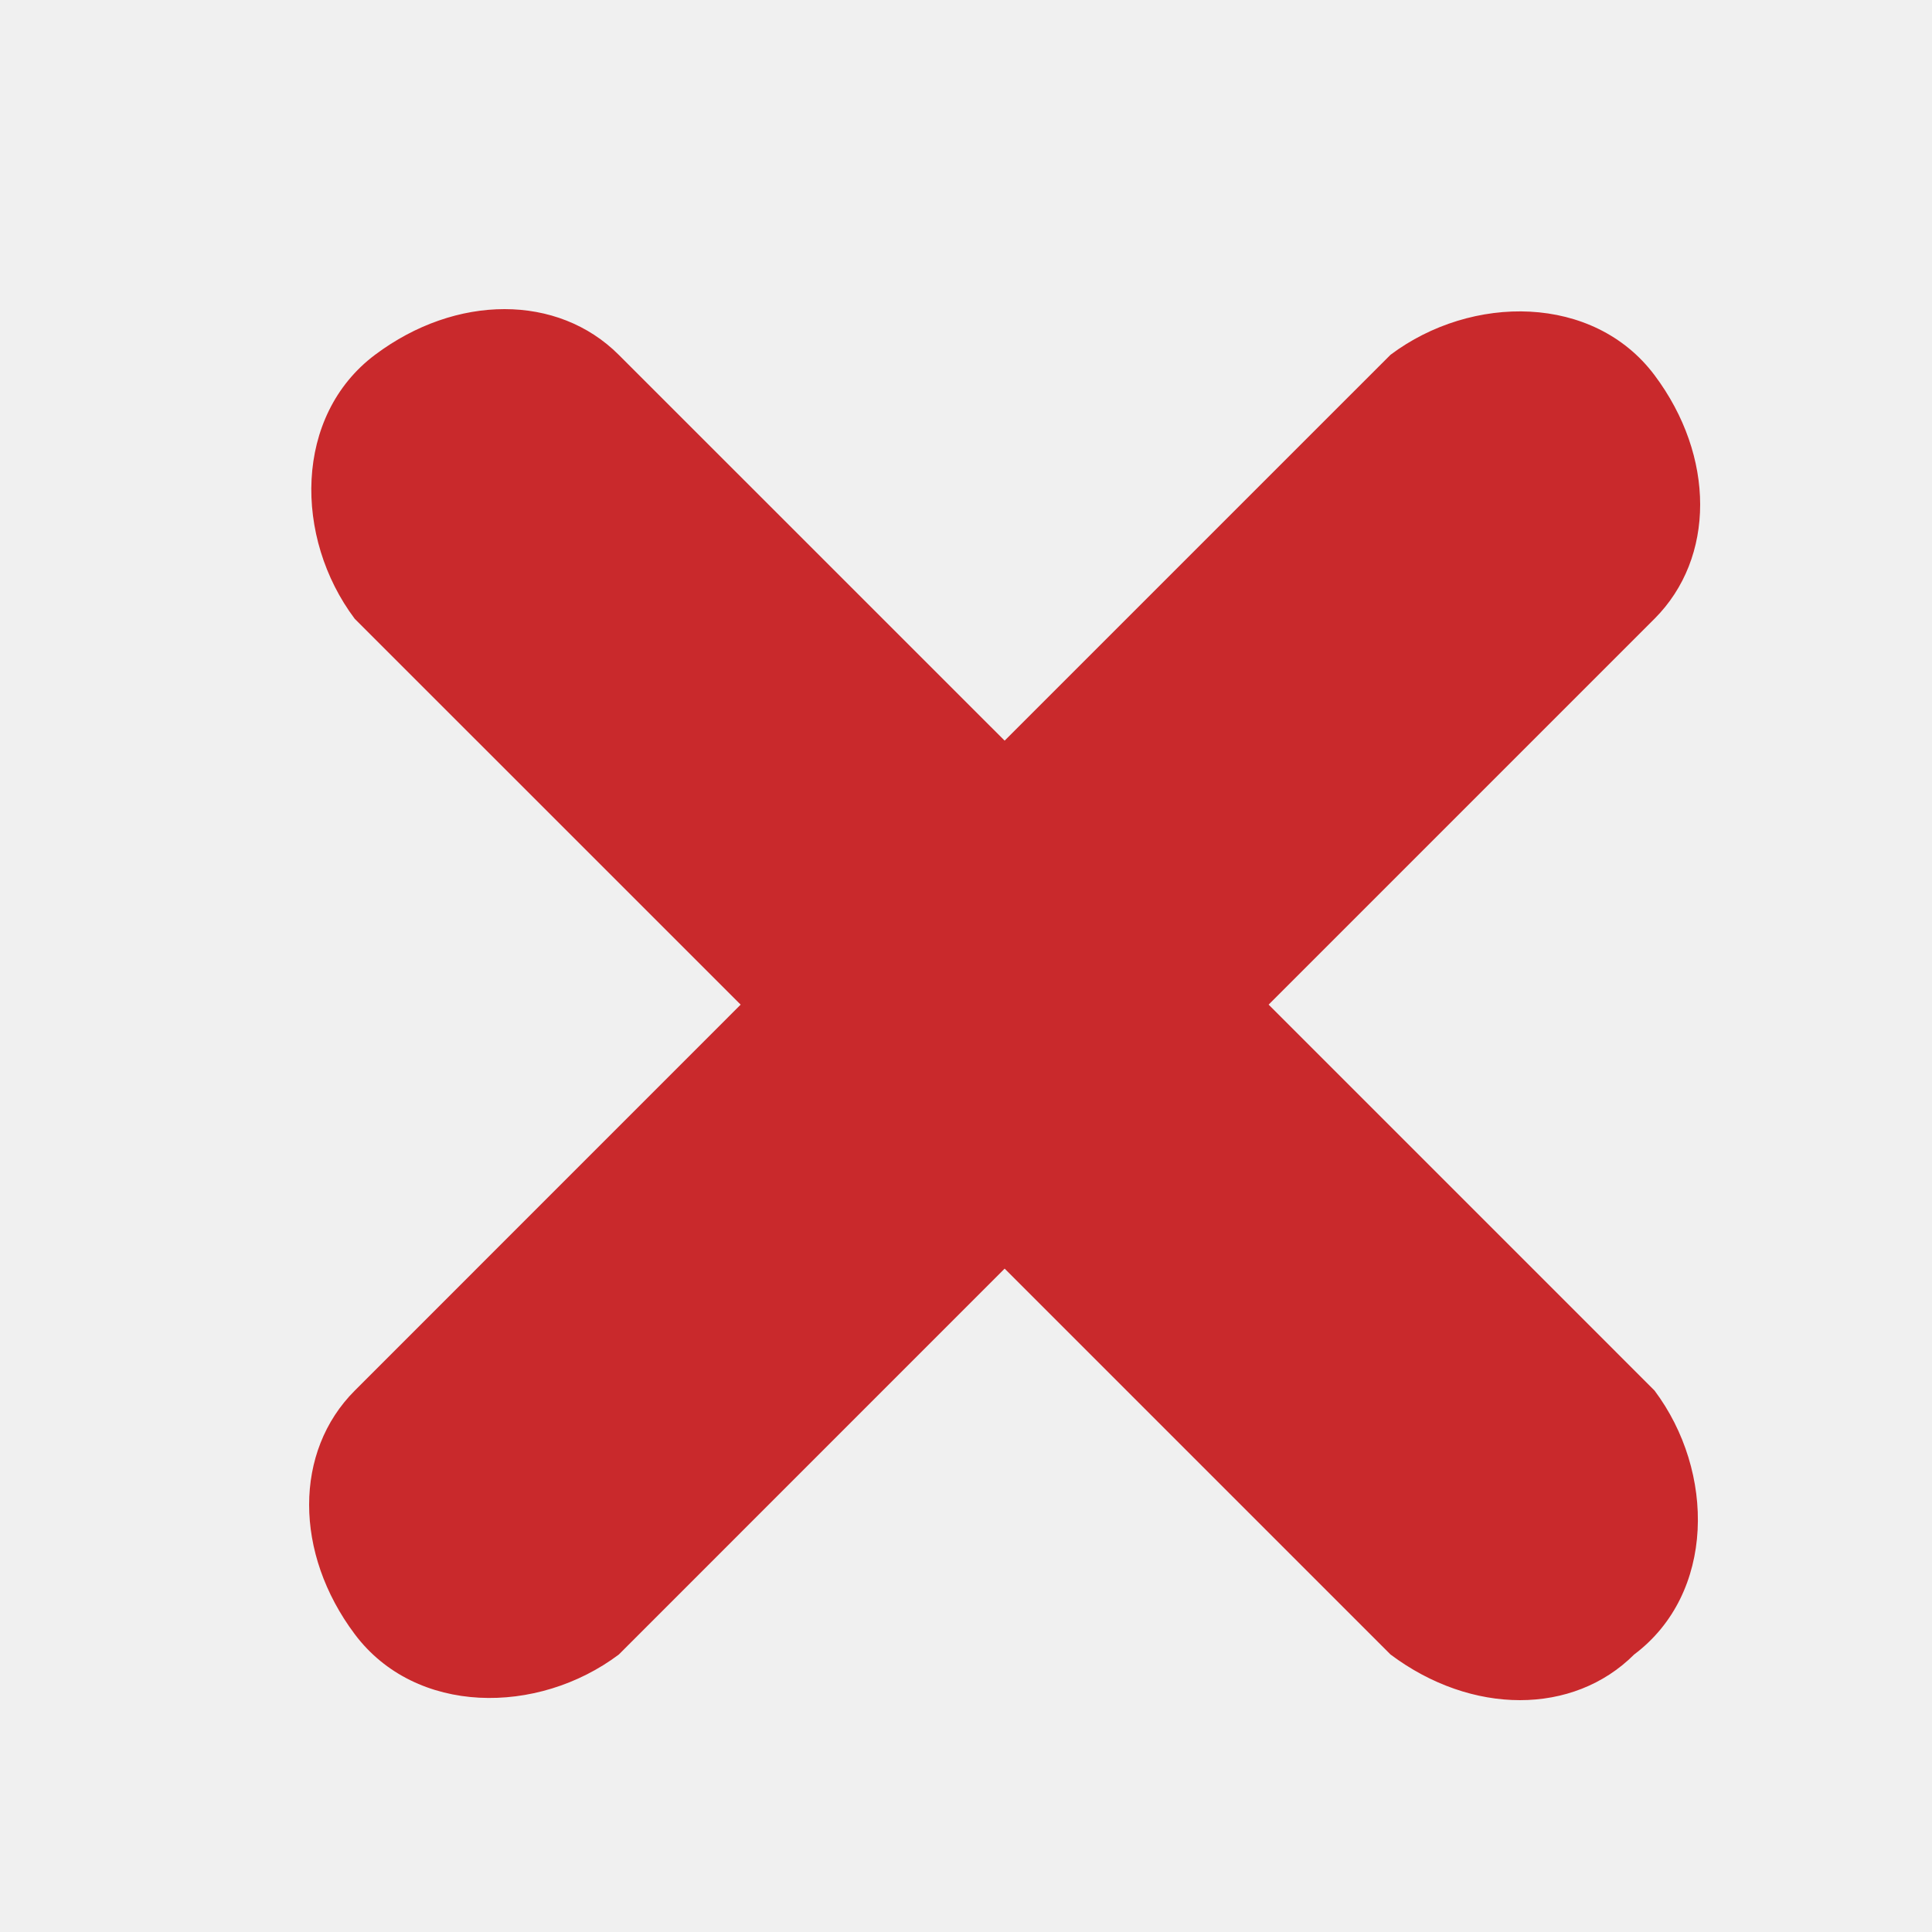
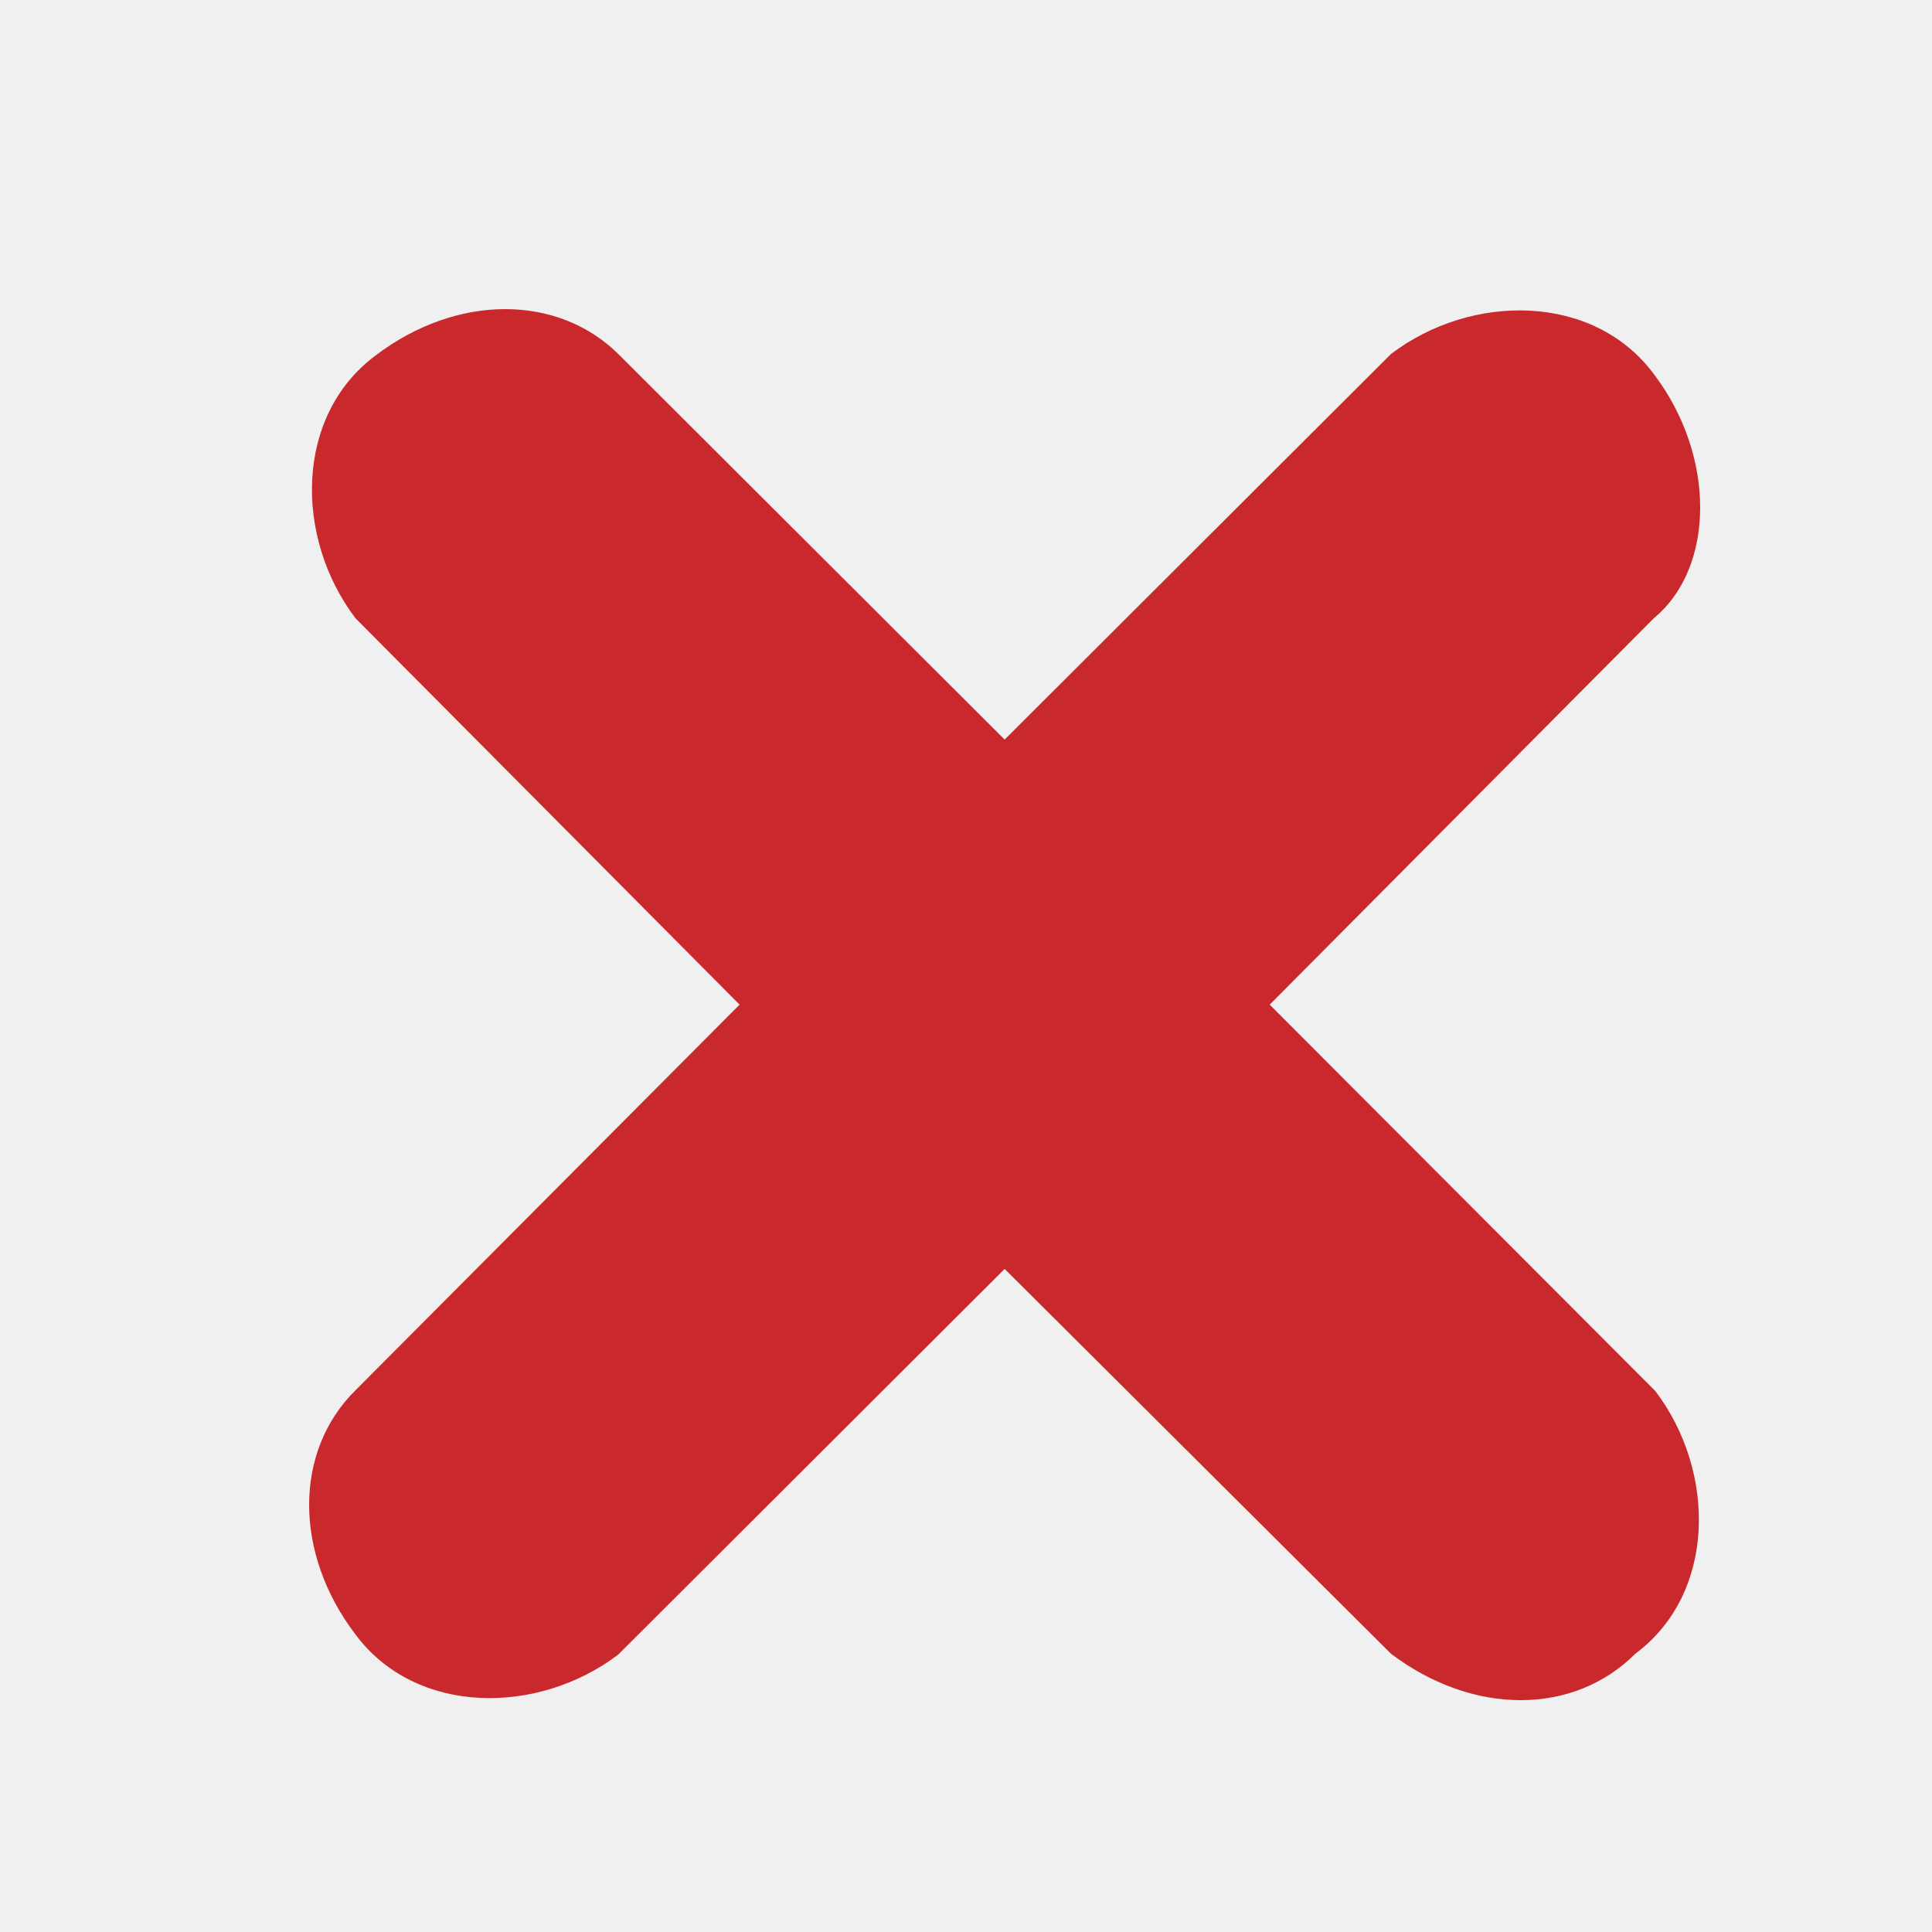
- <svg xmlns="http://www.w3.org/2000/svg" xmlns:xlink="http://www.w3.org/1999/xlink" width="25" height="25">
-   <defs>
-     <path id="a" d="M0 0h25v25H0z" />
-   </defs>
-   <g fill="none" fill-rule="evenodd">
-     <mask id="b" fill="#fff">
-       <use xlink:href="#a" />
-     </mask>
-     <g mask="url(#b)" fill="#C9292C" fill-rule="nonzero">
-       <path d="M17.993 21.409 13 16.416 8.007 21.41c-1.05.788-2.627.788-3.416-.263-.788-1.051-.788-2.365 0-3.153L9.584 13 4.59 8.007c-.788-1.05-.788-2.627.263-3.416 1.051-.788 2.365-.788 3.153 0L13 9.584l4.993-4.993c1.05-.788 2.627-.788 3.416.263.788 1.051.788 2.365 0 3.153L16.416 13l4.993 4.993c.788 1.05.788 2.627-.263 3.416-.788.788-2.102.788-3.153 0z" />
-     </g>
-   </g>
+ <svg xmlns="http://www.w3.org/2000/svg" width="25" height="25" viewBox="0 0 25 25">
+   <path fill="#C9292C" d="m18 21.4-5-4.98-5 4.99c-1.04.79-2.62.79-3.4-.26-.8-1.05-.8-2.37 0-3.16L9.57 13 4.6 8c-.79-1.04-.79-2.62.26-3.4 1.05-.8 2.37-.8 3.16 0L13 9.57l5-4.99c1.04-.79 2.62-.79 3.4.26.8 1.05.8 2.5 0 3.16l-4.97 5 4.99 5c.79 1.04.79 2.62-.26 3.4-.8.8-2.1.8-3.16 0z" />
</svg>
